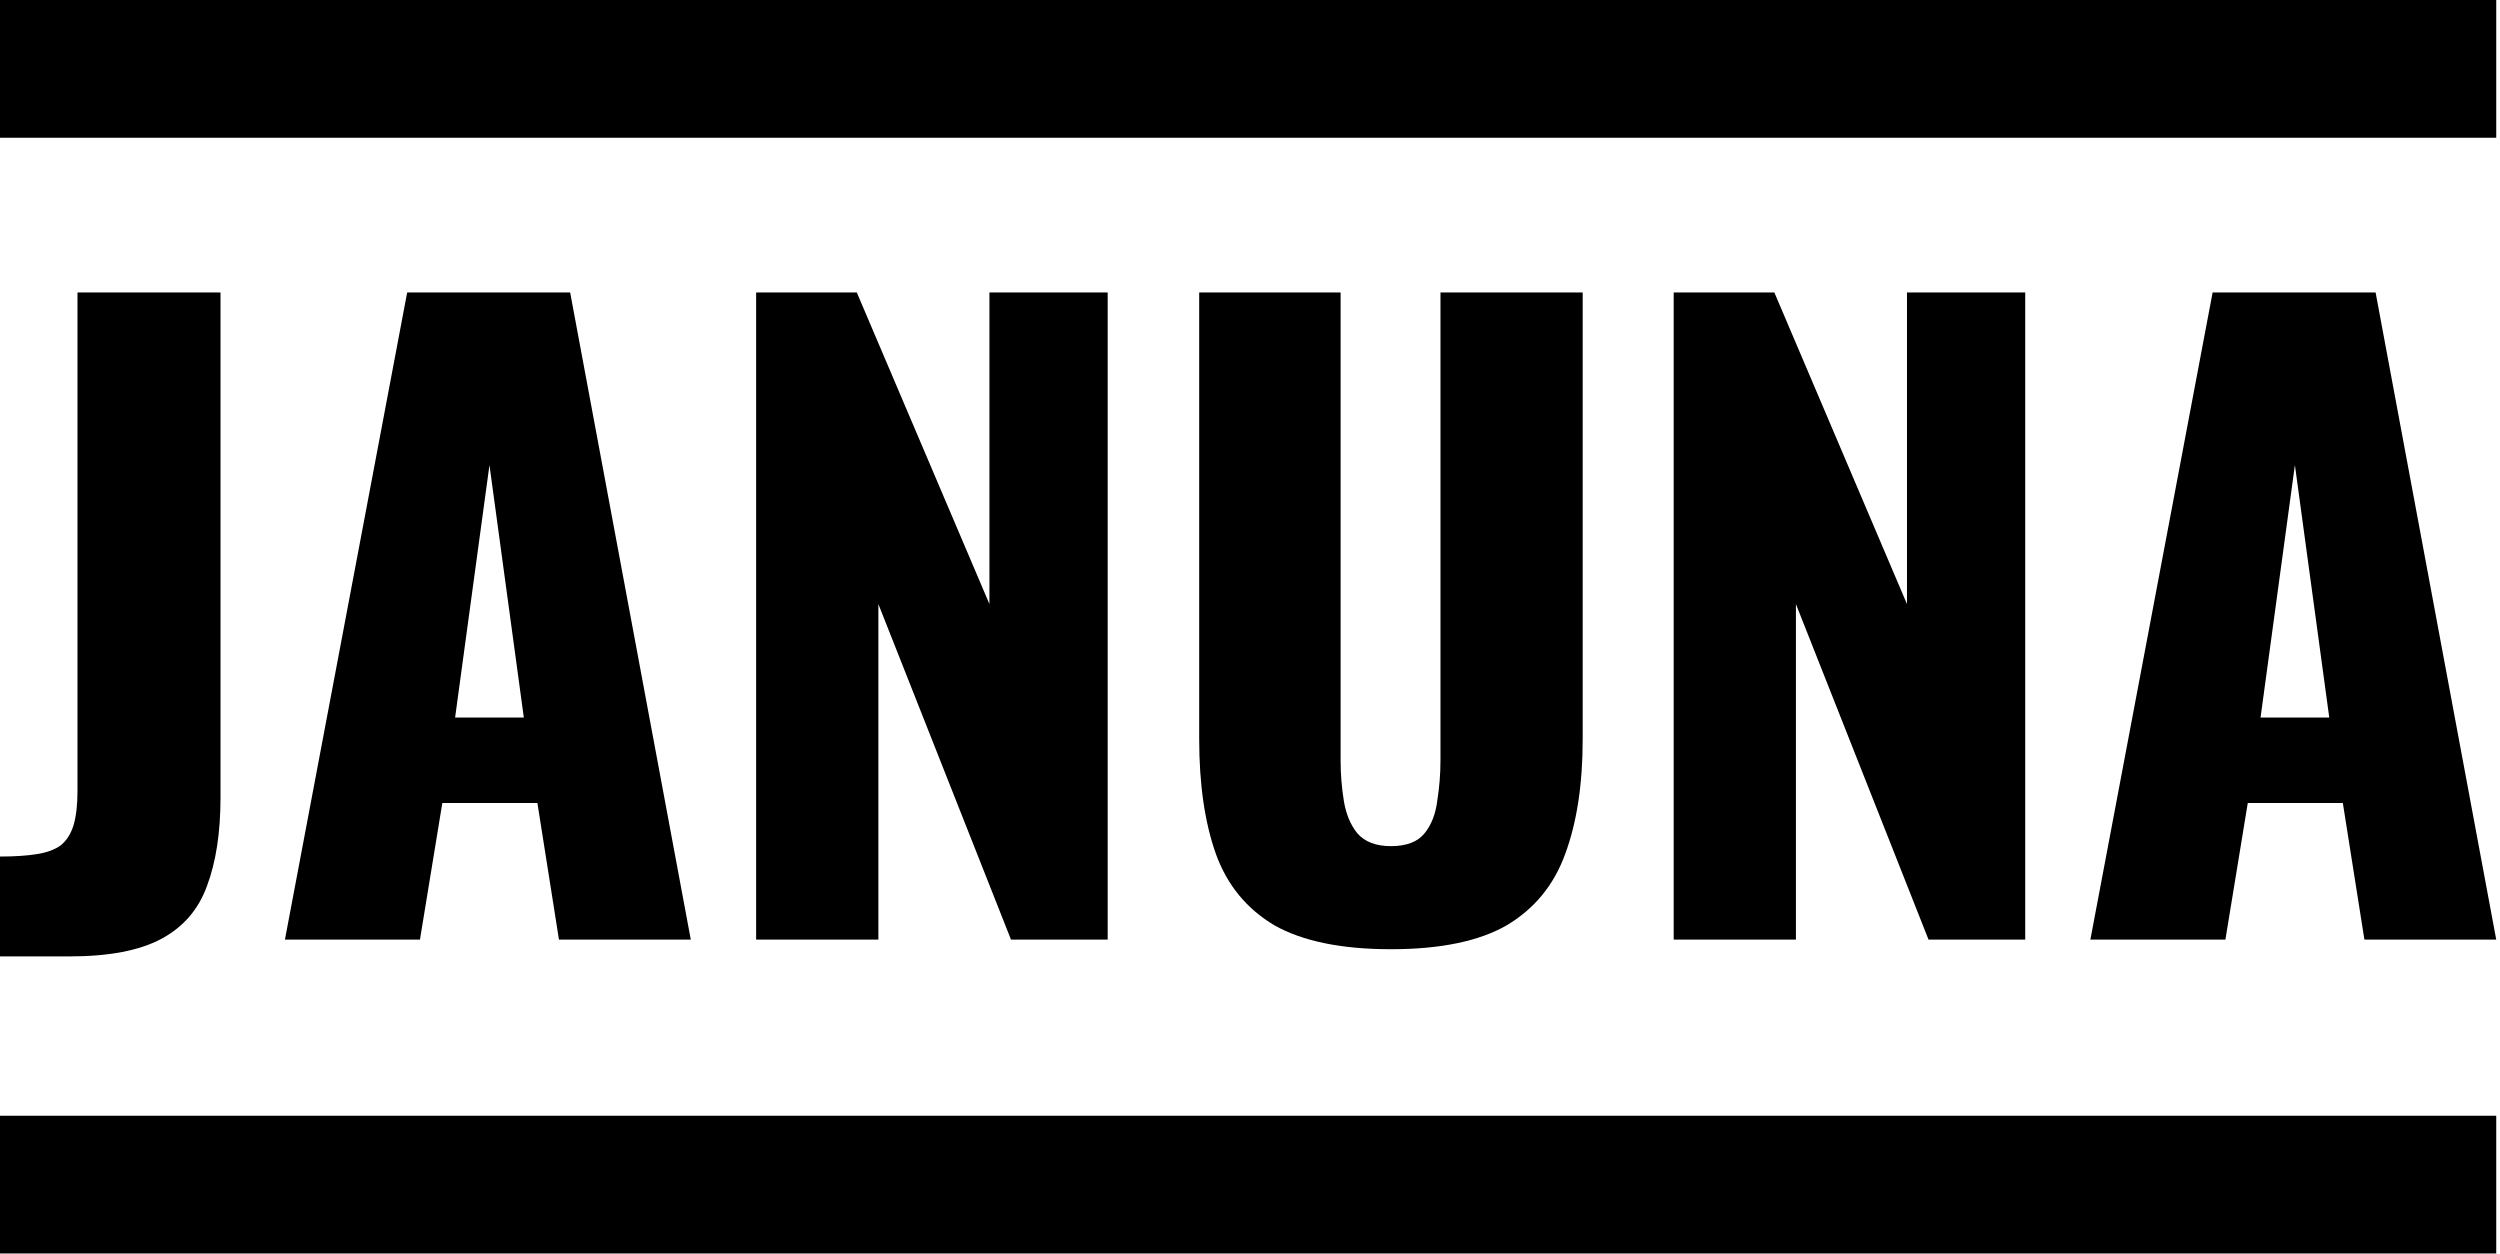
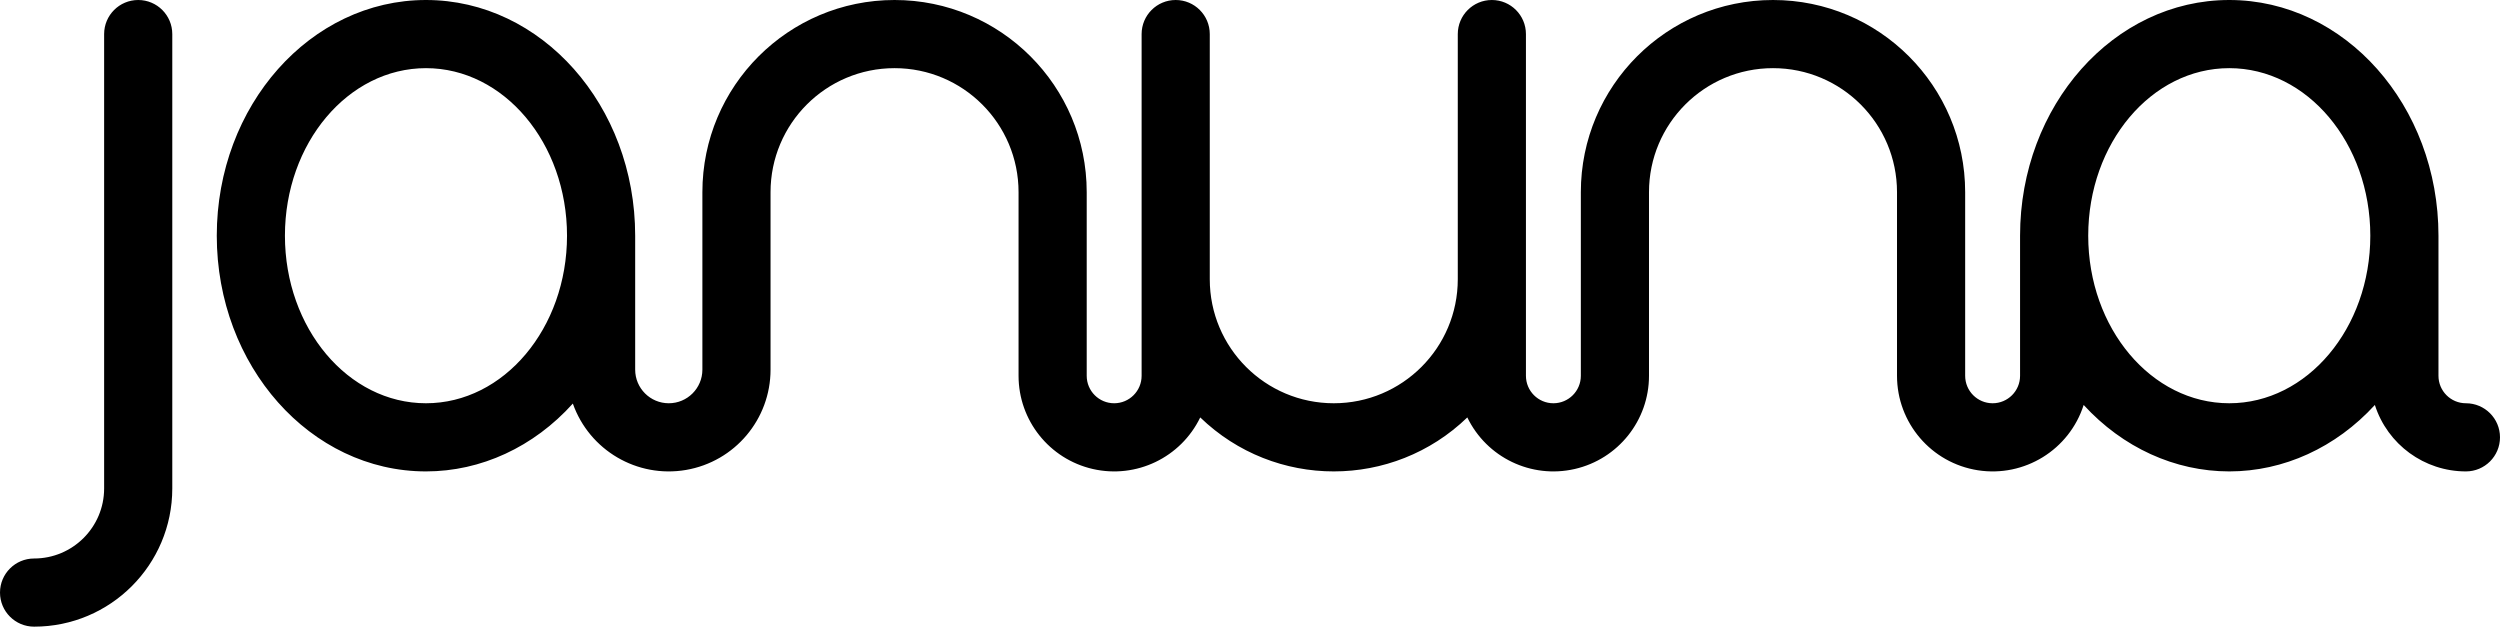
- <svg xmlns="http://www.w3.org/2000/svg" width="359" height="180" viewBox="0 0 359 180" fill="none">
-   <path d="M0 137.34V122.999C2.065 122.999 3.824 122.884 5.278 122.655C6.731 122.425 7.878 122.005 8.719 121.393C9.561 120.704 10.173 119.748 10.555 118.524C10.938 117.224 11.129 115.58 11.129 113.591V42H31.665V114.509C31.665 119.557 31.015 123.802 29.715 127.244C28.491 130.609 26.311 133.133 23.175 134.816C20.039 136.499 15.641 137.34 9.981 137.34H0Z" fill="black" />
-   <path d="M40.916 134.931L58.47 42H81.874L99.199 134.931H80.268L77.171 115.312H63.518L60.306 134.931H40.916ZM65.353 103.036H75.22L70.287 66.781L65.353 103.036Z" fill="black" />
-   <path d="M108.581 134.931V42H123.037L142.082 86.744V42H159.062V134.931H145.18L126.135 86.744V134.931H108.581Z" fill="black" />
-   <path d="M199.739 136.307C192.626 136.307 187.042 135.16 182.989 132.866C179.011 130.494 176.22 127.091 174.613 122.655C173.007 118.142 172.204 112.635 172.204 106.134V42H192.511V109.231C192.511 111.143 192.664 113.056 192.97 114.968C193.276 116.88 193.926 118.448 194.921 119.672C195.991 120.895 197.598 121.507 199.739 121.507C201.957 121.507 203.563 120.895 204.558 119.672C205.552 118.448 206.164 116.88 206.393 114.968C206.699 113.056 206.852 111.143 206.852 109.231V42H227.274V106.134C227.274 112.635 226.433 118.142 224.75 122.655C223.144 127.091 220.352 130.494 216.375 132.866C212.398 135.16 206.852 136.307 199.739 136.307Z" fill="black" />
-   <path d="M240.341 134.931V42H254.797L273.842 86.744V42H290.822V134.931H276.939L257.894 86.744V134.931H240.341Z" fill="black" />
-   <path d="M300.177 134.931L317.731 42H341.136L358.46 134.931H339.53L336.432 115.312H322.779L319.567 134.931H300.177ZM324.615 103.036H334.481L329.548 66.781L324.615 103.036Z" fill="black" />
-   <path d="M0 160.22H358.46V180H0V160.22Z" fill="black" />
-   <path d="M0 0H358.46V19.78H0V0Z" fill="black" />
+ <svg xmlns="http://www.w3.org/2000/svg" width="1320.5" height="331" viewBox="0 0 1320.5 331" role="img" aria-label="Januna">
+   <path fill="currentColor" d="M225 0A110.5 124.5 0 0 1 335.5 124.5V195.25A17.75 17.75 0 0 0 371 195.25V101.5A101.5 101.5 0 0 1 574 101.5V198.5A14.5 14.5 0 0 0 603 198.5V18A18 18 0 0 1 639 18V147.5A65.5 65.5 0 0 0 770 147.5V18A18 18 0 0 1 806 18V198.5A14.5 14.5 0 0 0 835 198.5V101.5A101.5 101.5 0 0 1 1038 101.5V198.5A14.5 14.5 0 0 0 1067 198.5V124.5A110.5 124.5 0 0 1 1177.5 0A110.5 124.5 0 0 1 1288 124.5V198.5A14.5 14.5 0 0 0 1302.5 213A18 18 0 0 1 1302.5 249A50.5 50.5 0 0 1 1254.405 213.899A110.5 124.5 0 0 1 1177.5 249A110.5 124.5 0 0 1 1100.595 213.899A50.5 50.5 0 0 1 1002 198.5V101.5A65.5 65.5 0 0 0 871 101.5V198.5A50.5 50.5 0 0 1 775.037 220.485A101.5 101.5 0 0 1 633.963 220.485A50.5 50.5 0 0 1 538 198.5V101.5A65.5 65.5 0 0 0 407 101.5V195.25A53.75 53.75 0 0 1 302.573 213.164A110.5 124.5 0 0 1 225 249A110.5 124.5 0 0 1 114.5 124.5A110.5 124.5 0 0 1 225 0ZM225 36A74.5 88.5 0 0 0 150.5 124.5A74.5 88.5 0 0 0 225 213A74.5 88.5 0 0 0 299.5 124.5A74.5 88.5 0 0 0 225 36ZM1177.5 36A74.5 88.5 0 0 0 1103 124.5A74.5 88.5 0 0 0 1177.5 213A74.5 88.5 0 0 0 1252 124.5A74.5 88.5 0 0 0 1177.5 36ZM55 18A18 18 0 0 1 91 18V258A73 73 0 0 1 18 331A18 18 0 0 1 18 295A37 37 0 0 0 55 258V18Z" />
</svg>
